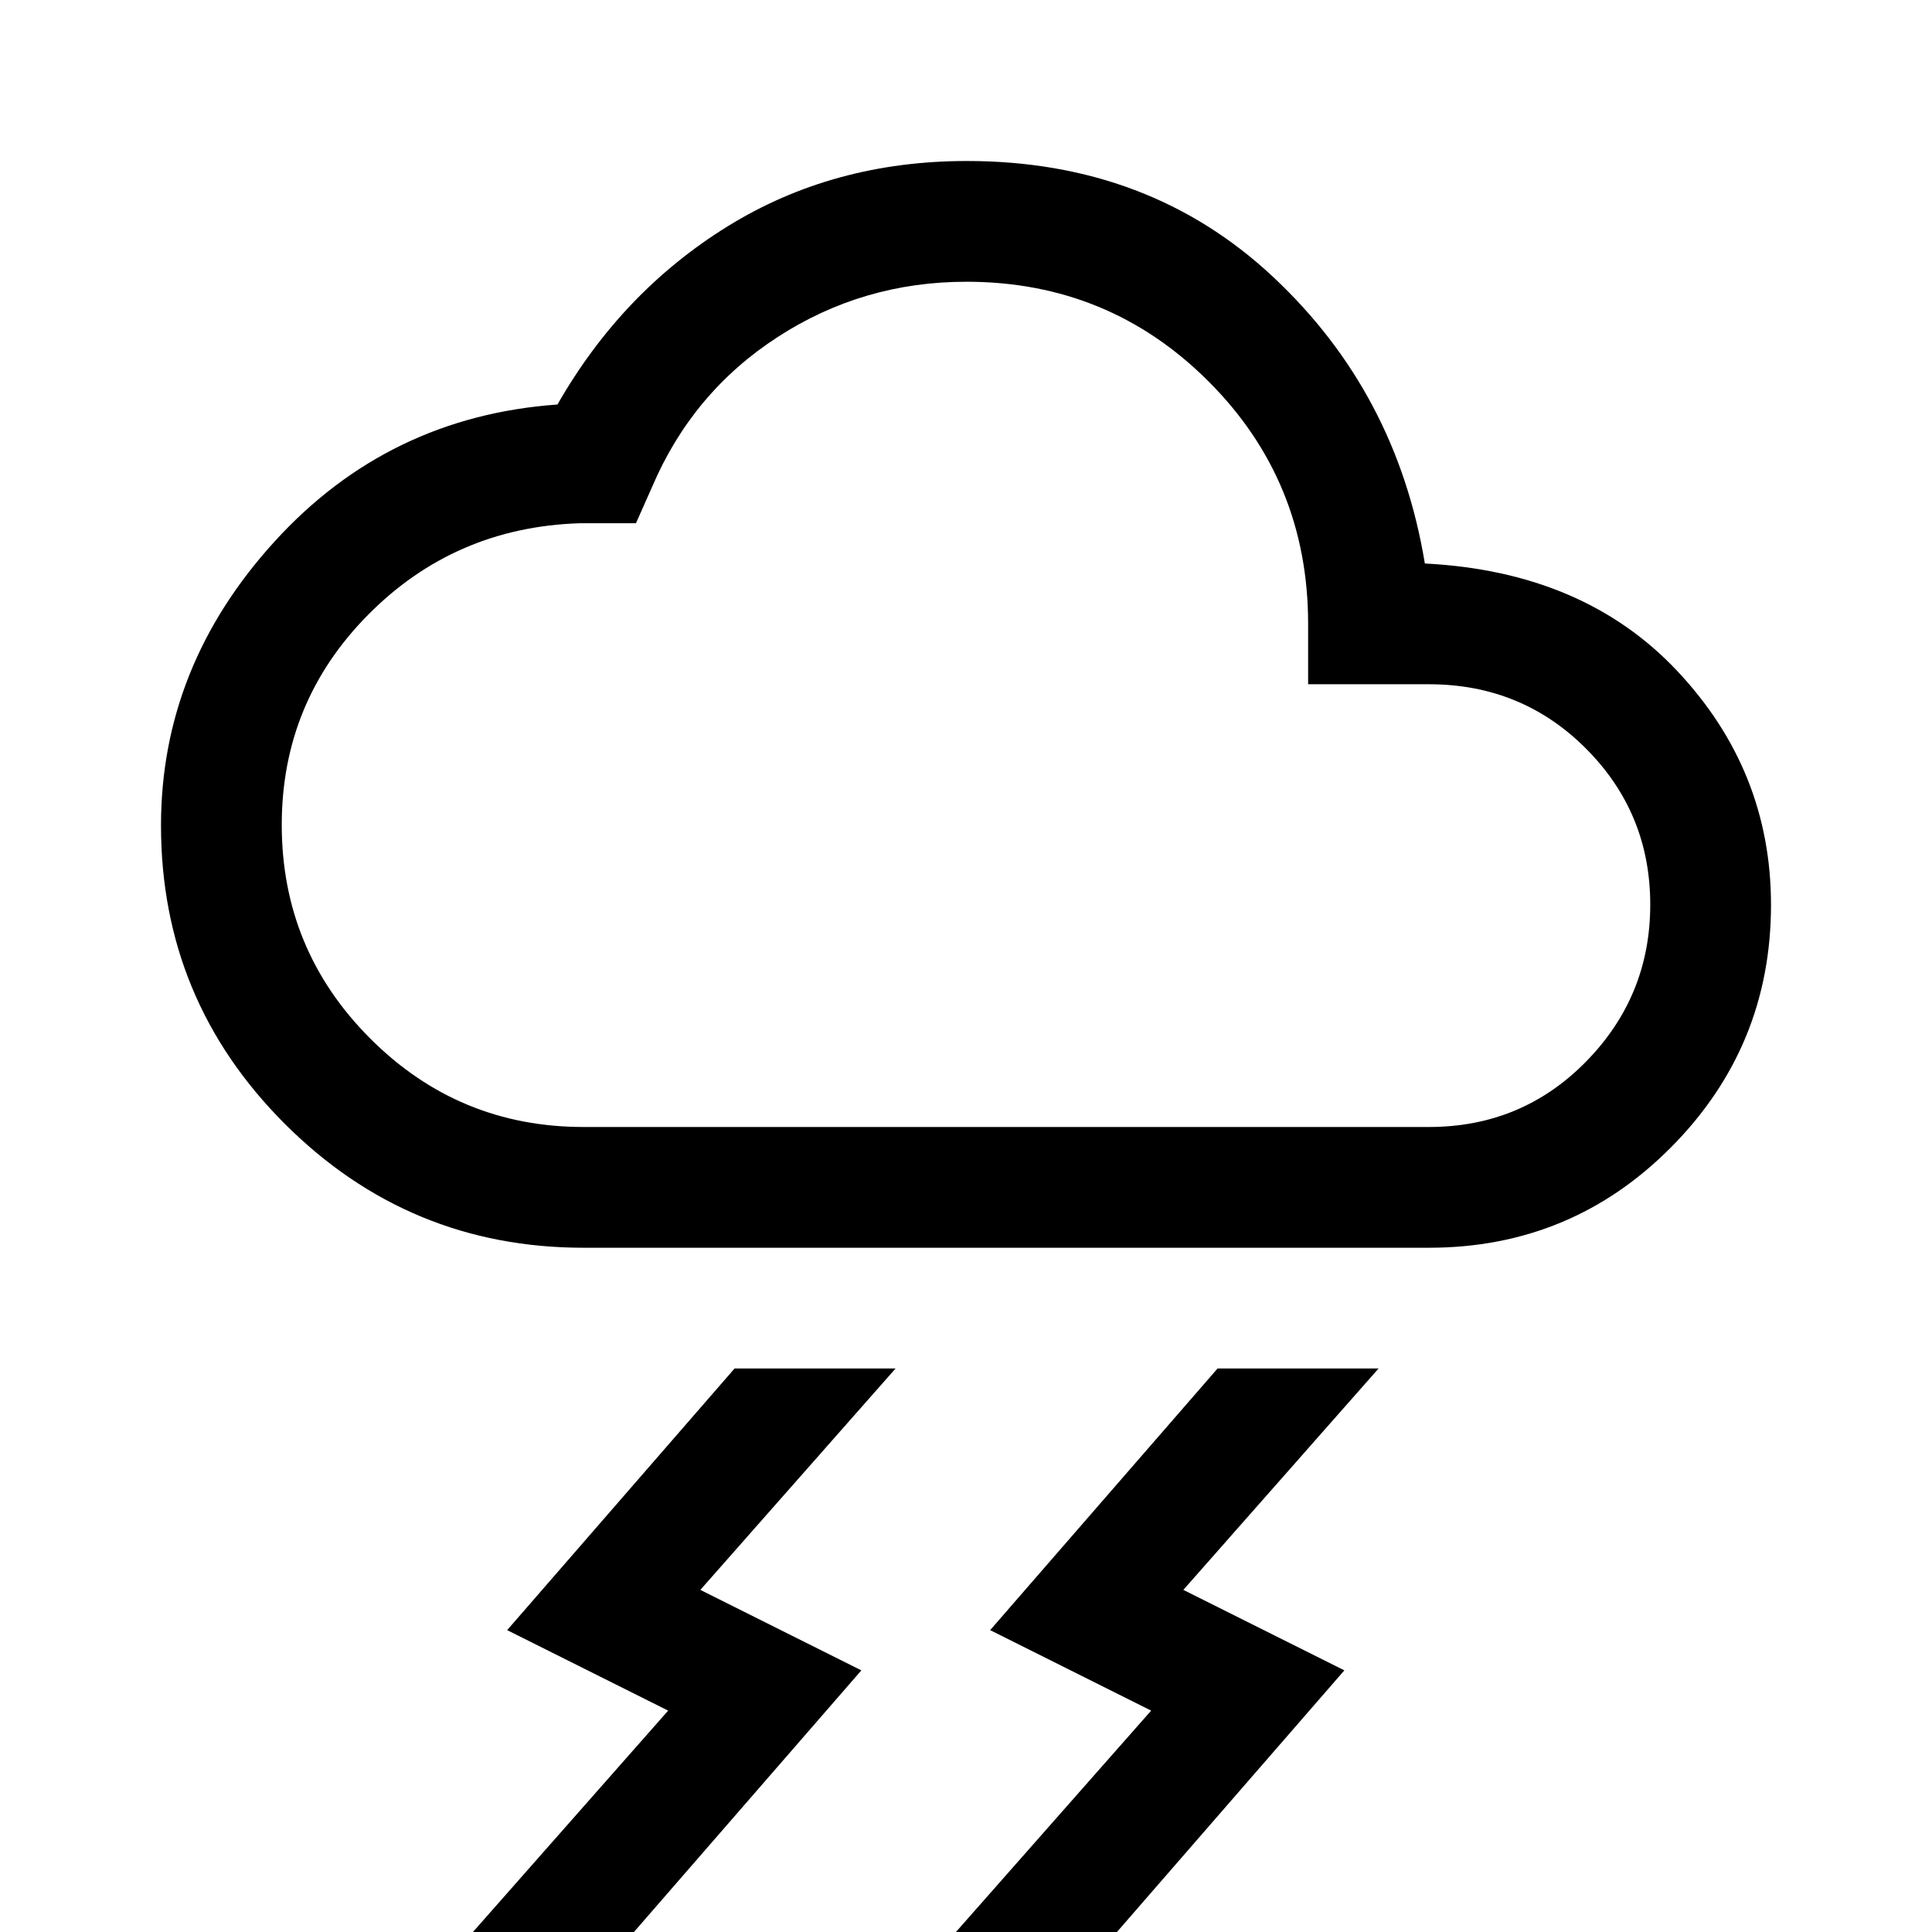
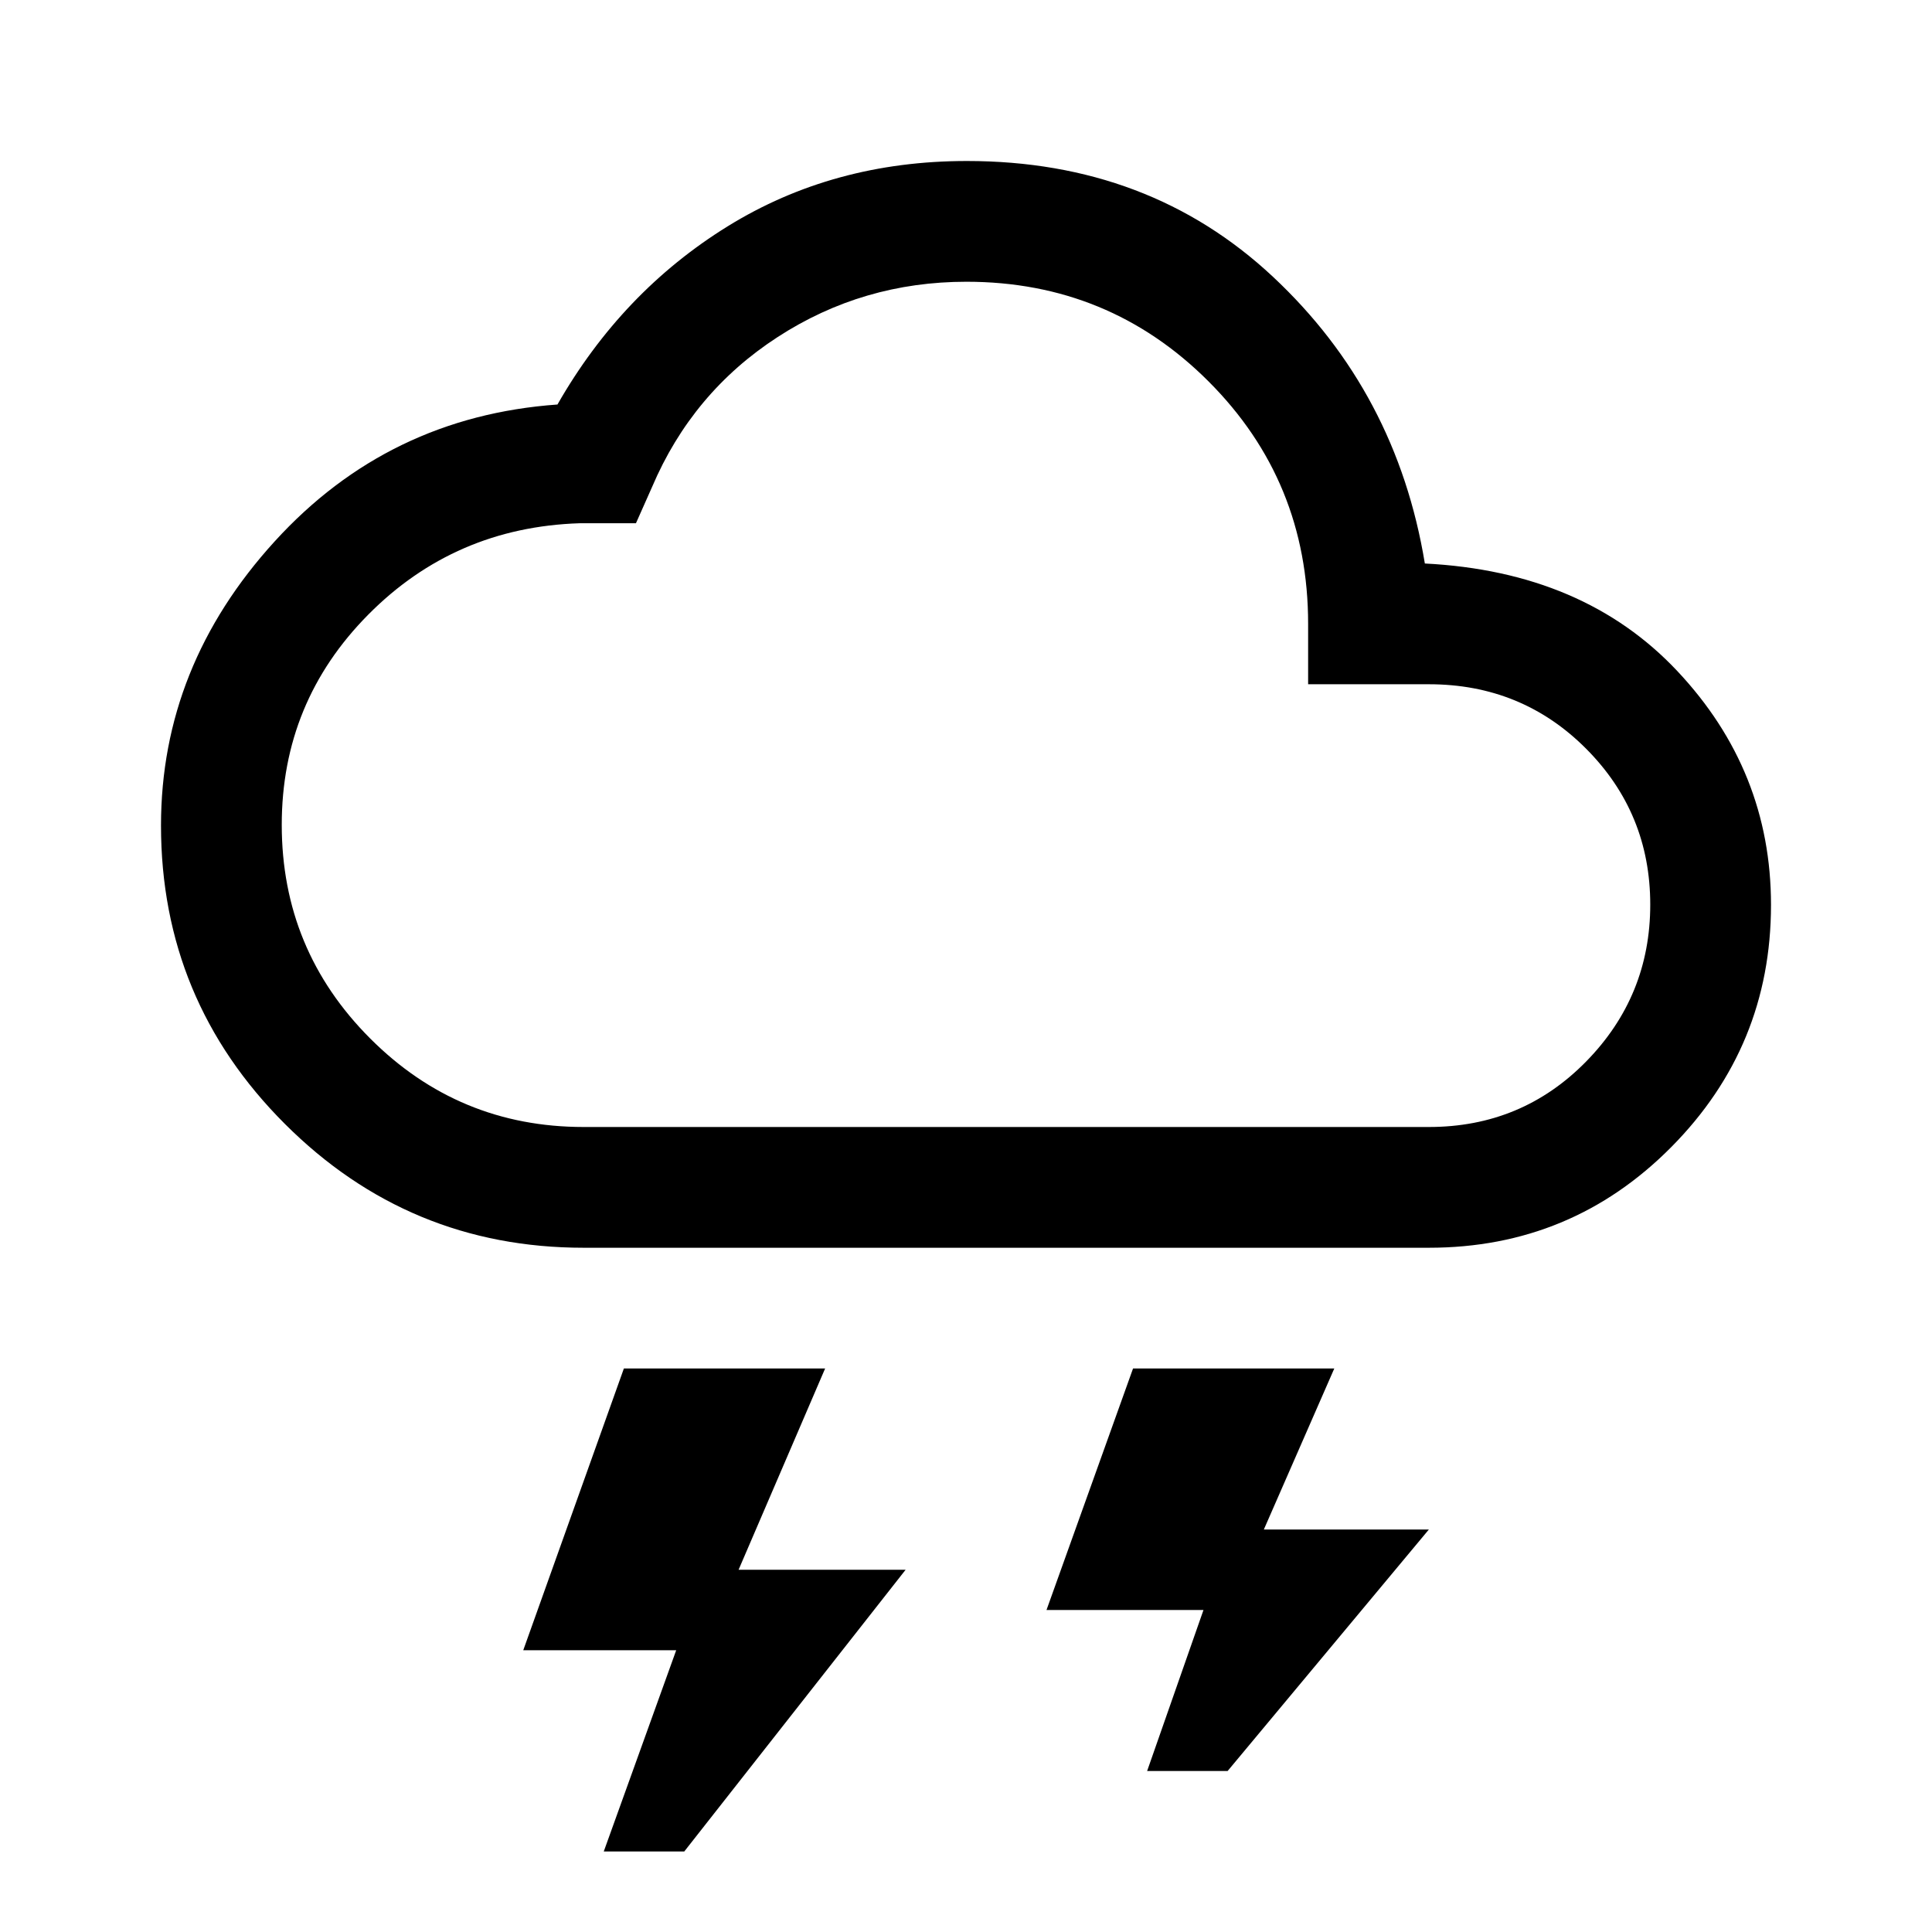
<svg xmlns="http://www.w3.org/2000/svg" width="48" height="48" viewBox="0 -960 960 960">
-   <path d="m475 0 97-110-80-40 113-130h80l-97 110 80 40L555 0h-80ZM235 0l97-110-80-40 113-130h80l-97 110 80 40L315 0h-80Zm55-340q-86.864 0-148.432-61.52Q80-463.04 80-549.835 80-629 136.5-691 193-753 277-759q32-56 84.5-88.5T480.423-880Q571-880 632.5-822.5T708-680q79 4 125.5 53.5T880-510.377Q880-440 830.417-390 780.833-340 710-340H290Zm0-60h420q46.2 0 78.1-32.5 31.9-32.5 31.9-78T788.1-588q-31.9-32-78.1-32h-60v-30q0-71-49.5-120.5T480.212-820q-51.481 0-93.847 27.5Q344-765 324-718l-8 18h-28q-62 2-105 45.393t-43 104.464Q140-488 183.929-444 227.857-400 290-400Zm190-210Z" />
+   <path d="m300-40 36-100h-76l50-140h100l-43 100h83L340-40h-40Zm270-40 28-80h-78l43-120h100l-35 80h82L610-80h-40ZM290-340q-86.86 0-148.43-61.52Q80-463.04 80-549.83 80-629 136.5-691 193-753 277-759q32-56 84.5-88.5T480.42-880q90.58 0 152.08 57.5Q694-765 708-680q79 4 125.5 53.5T880-510.38Q880-440 830.42-390 780.83-340 710-340H290Zm0-60h420q46.2 0 78.1-32.5 31.9-32.5 31.9-78T788.1-588q-31.9-32-78.1-32h-60v-30q0-71-49.5-120.5T480.21-820q-51.48 0-93.84 27.5Q344-765 324-718l-8 18h-28q-62 2-105 45.39-43 43.4-43 104.47Q140-488 183.93-444T290-400Zm190-210Z" />
</svg>
